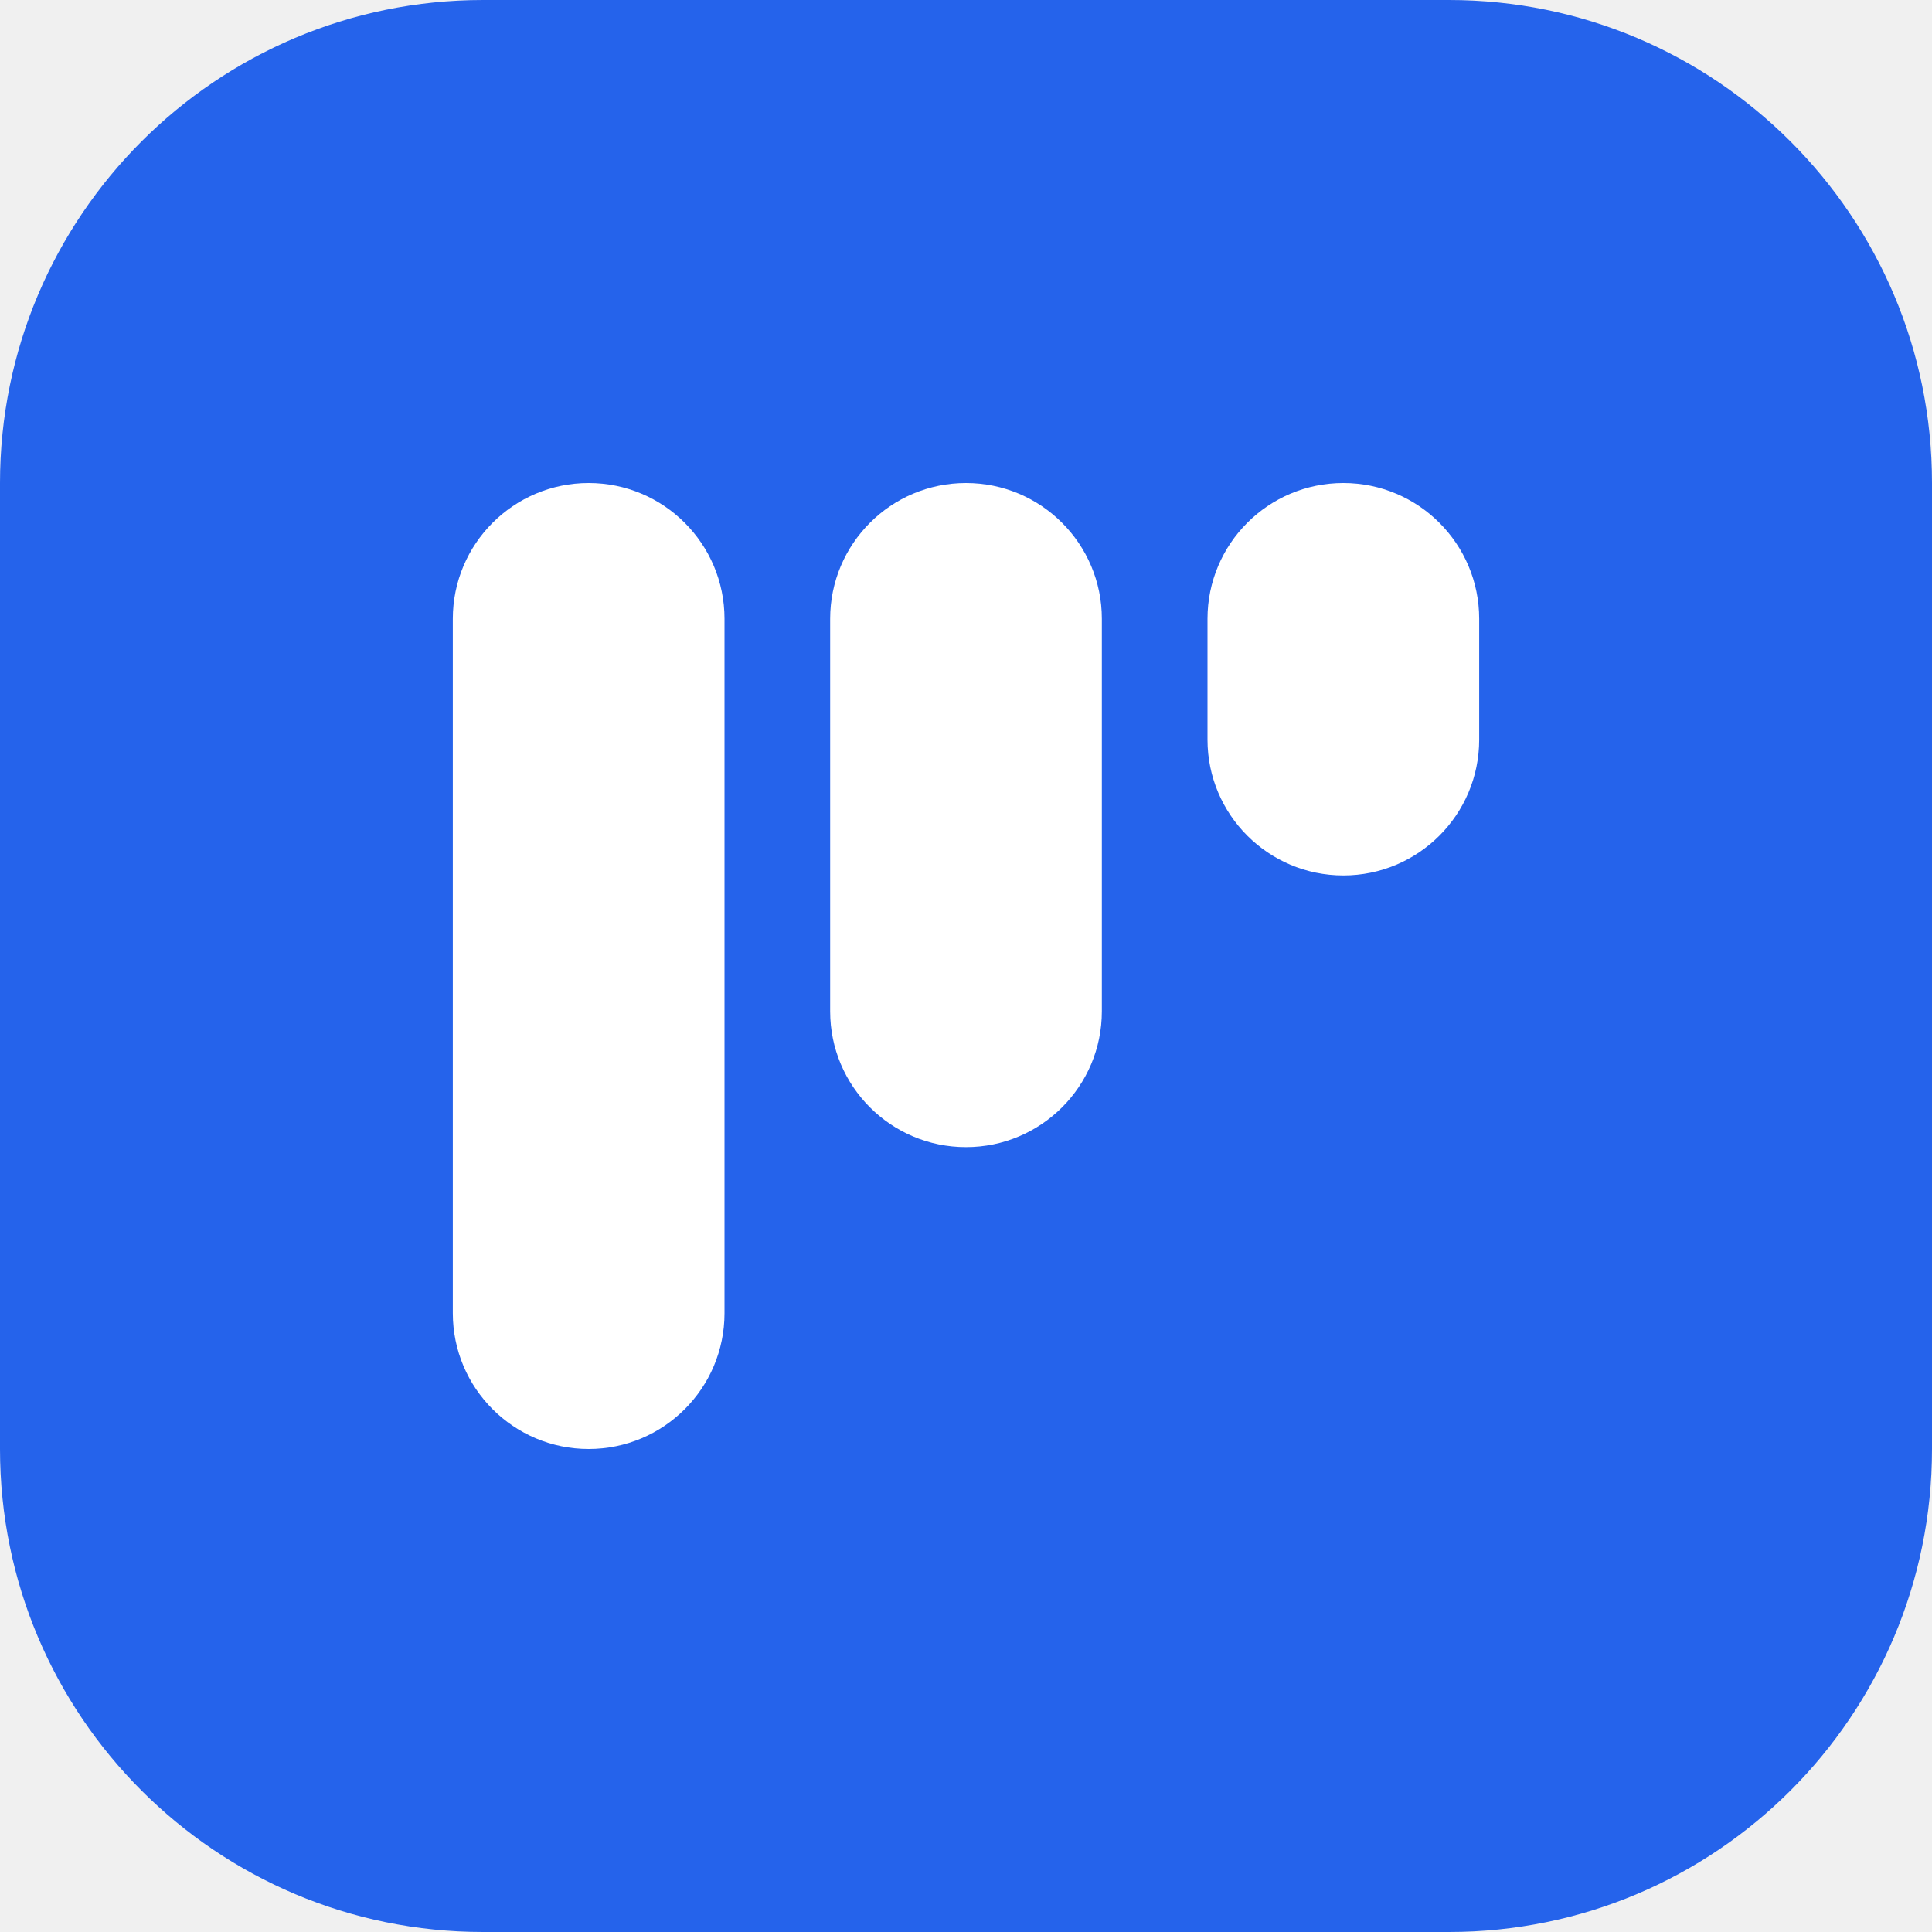
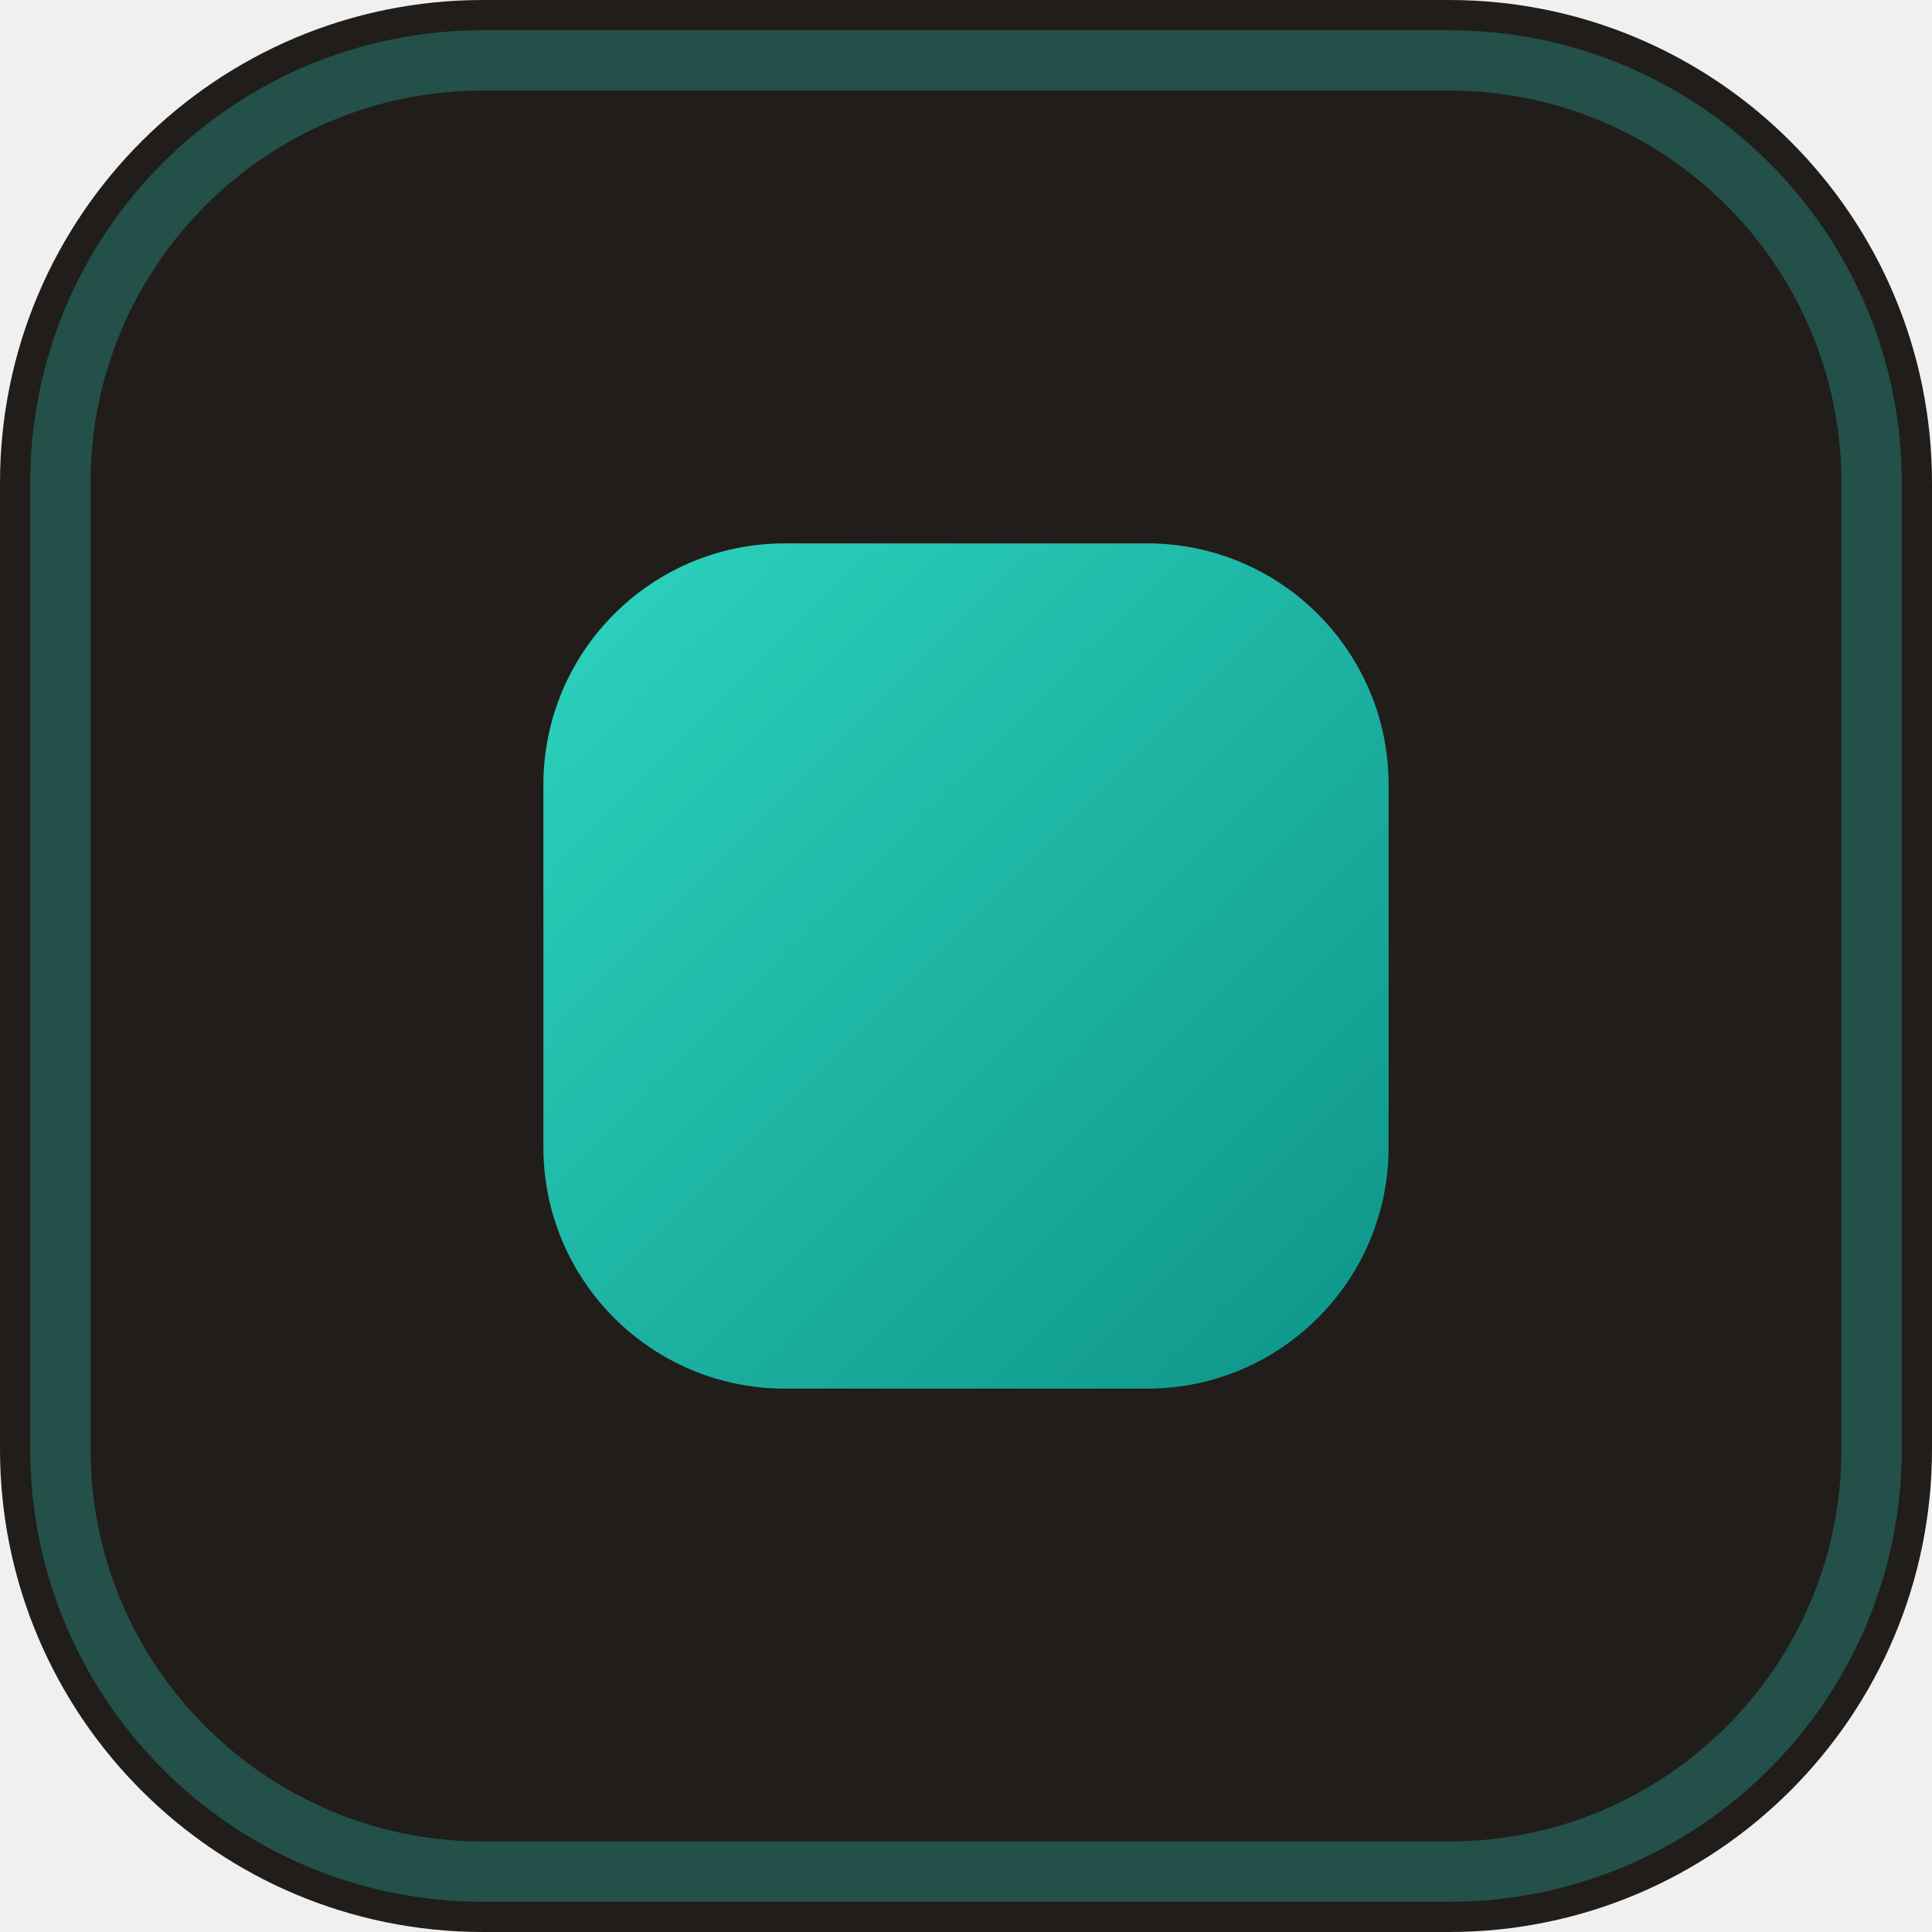
- <svg xmlns="http://www.w3.org/2000/svg" viewBox="0 0 32 32">
-   <rect width="32" height="32" rx="8" fill="#2563eb" />
-   <g fill="#ffffff">
-     <rect x="7.5" y="8" width="4.5" height="16" rx="2.25" />
-     <rect x="13.75" y="8" width="4.5" height="11" rx="2.25" />
-     <rect x="20" y="8" width="4.5" height="6.5" rx="2.25" />
-   </g>
+ <svg xmlns="http://www.w3.org/2000/svg" width="32" height="32" viewBox="0 0 32 32" fill="none">
+   <rect width="32" height="32" rx="8" fill="#201D1A" />
+   <rect x="1" y="1" width="30" height="30" rx="7" stroke="#2DD4BF" stroke-opacity="0.28" />
+   <defs>
+     <linearGradient id="g" x1="9" y1="9" x2="23" y2="23" gradientUnits="userSpaceOnUse">
+       <stop stop-color="#2DD4BF" />
+       <stop offset="1" stop-color="#0D9488" />
+     </linearGradient>
+   </defs>
+   <rect x="9" y="9" width="14" height="14" rx="4" fill="url(#g)" />
</svg>
